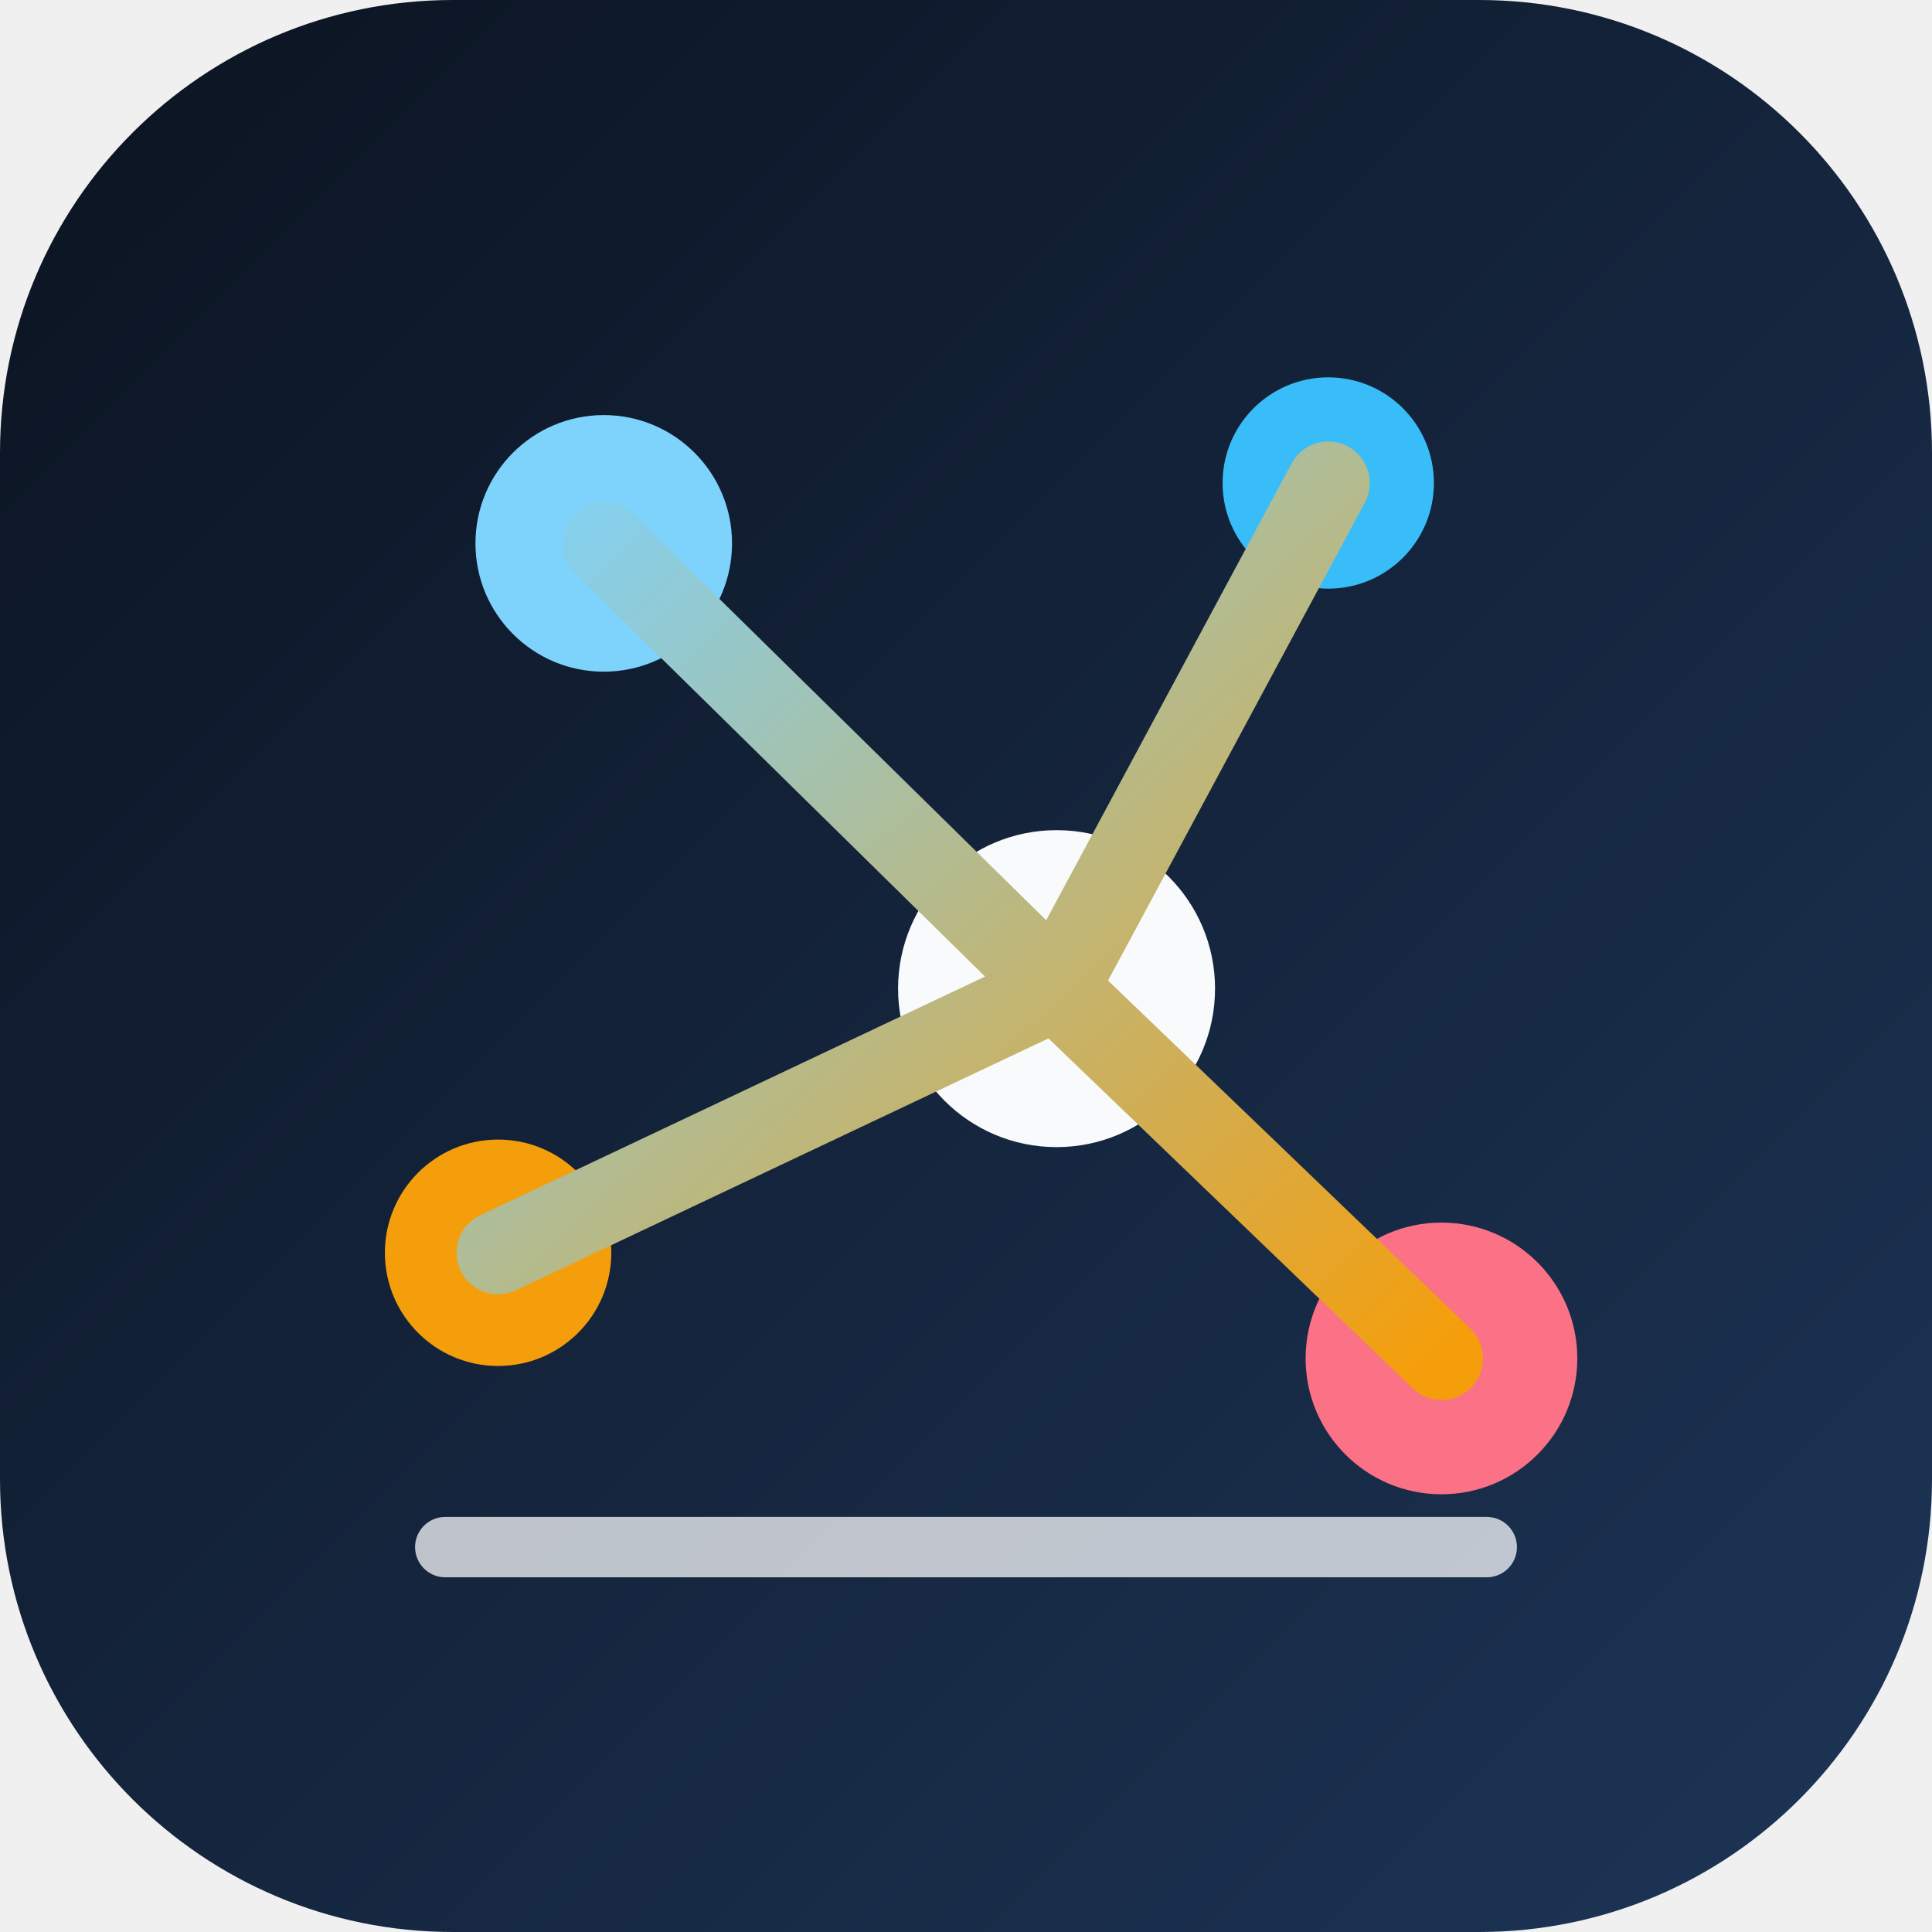
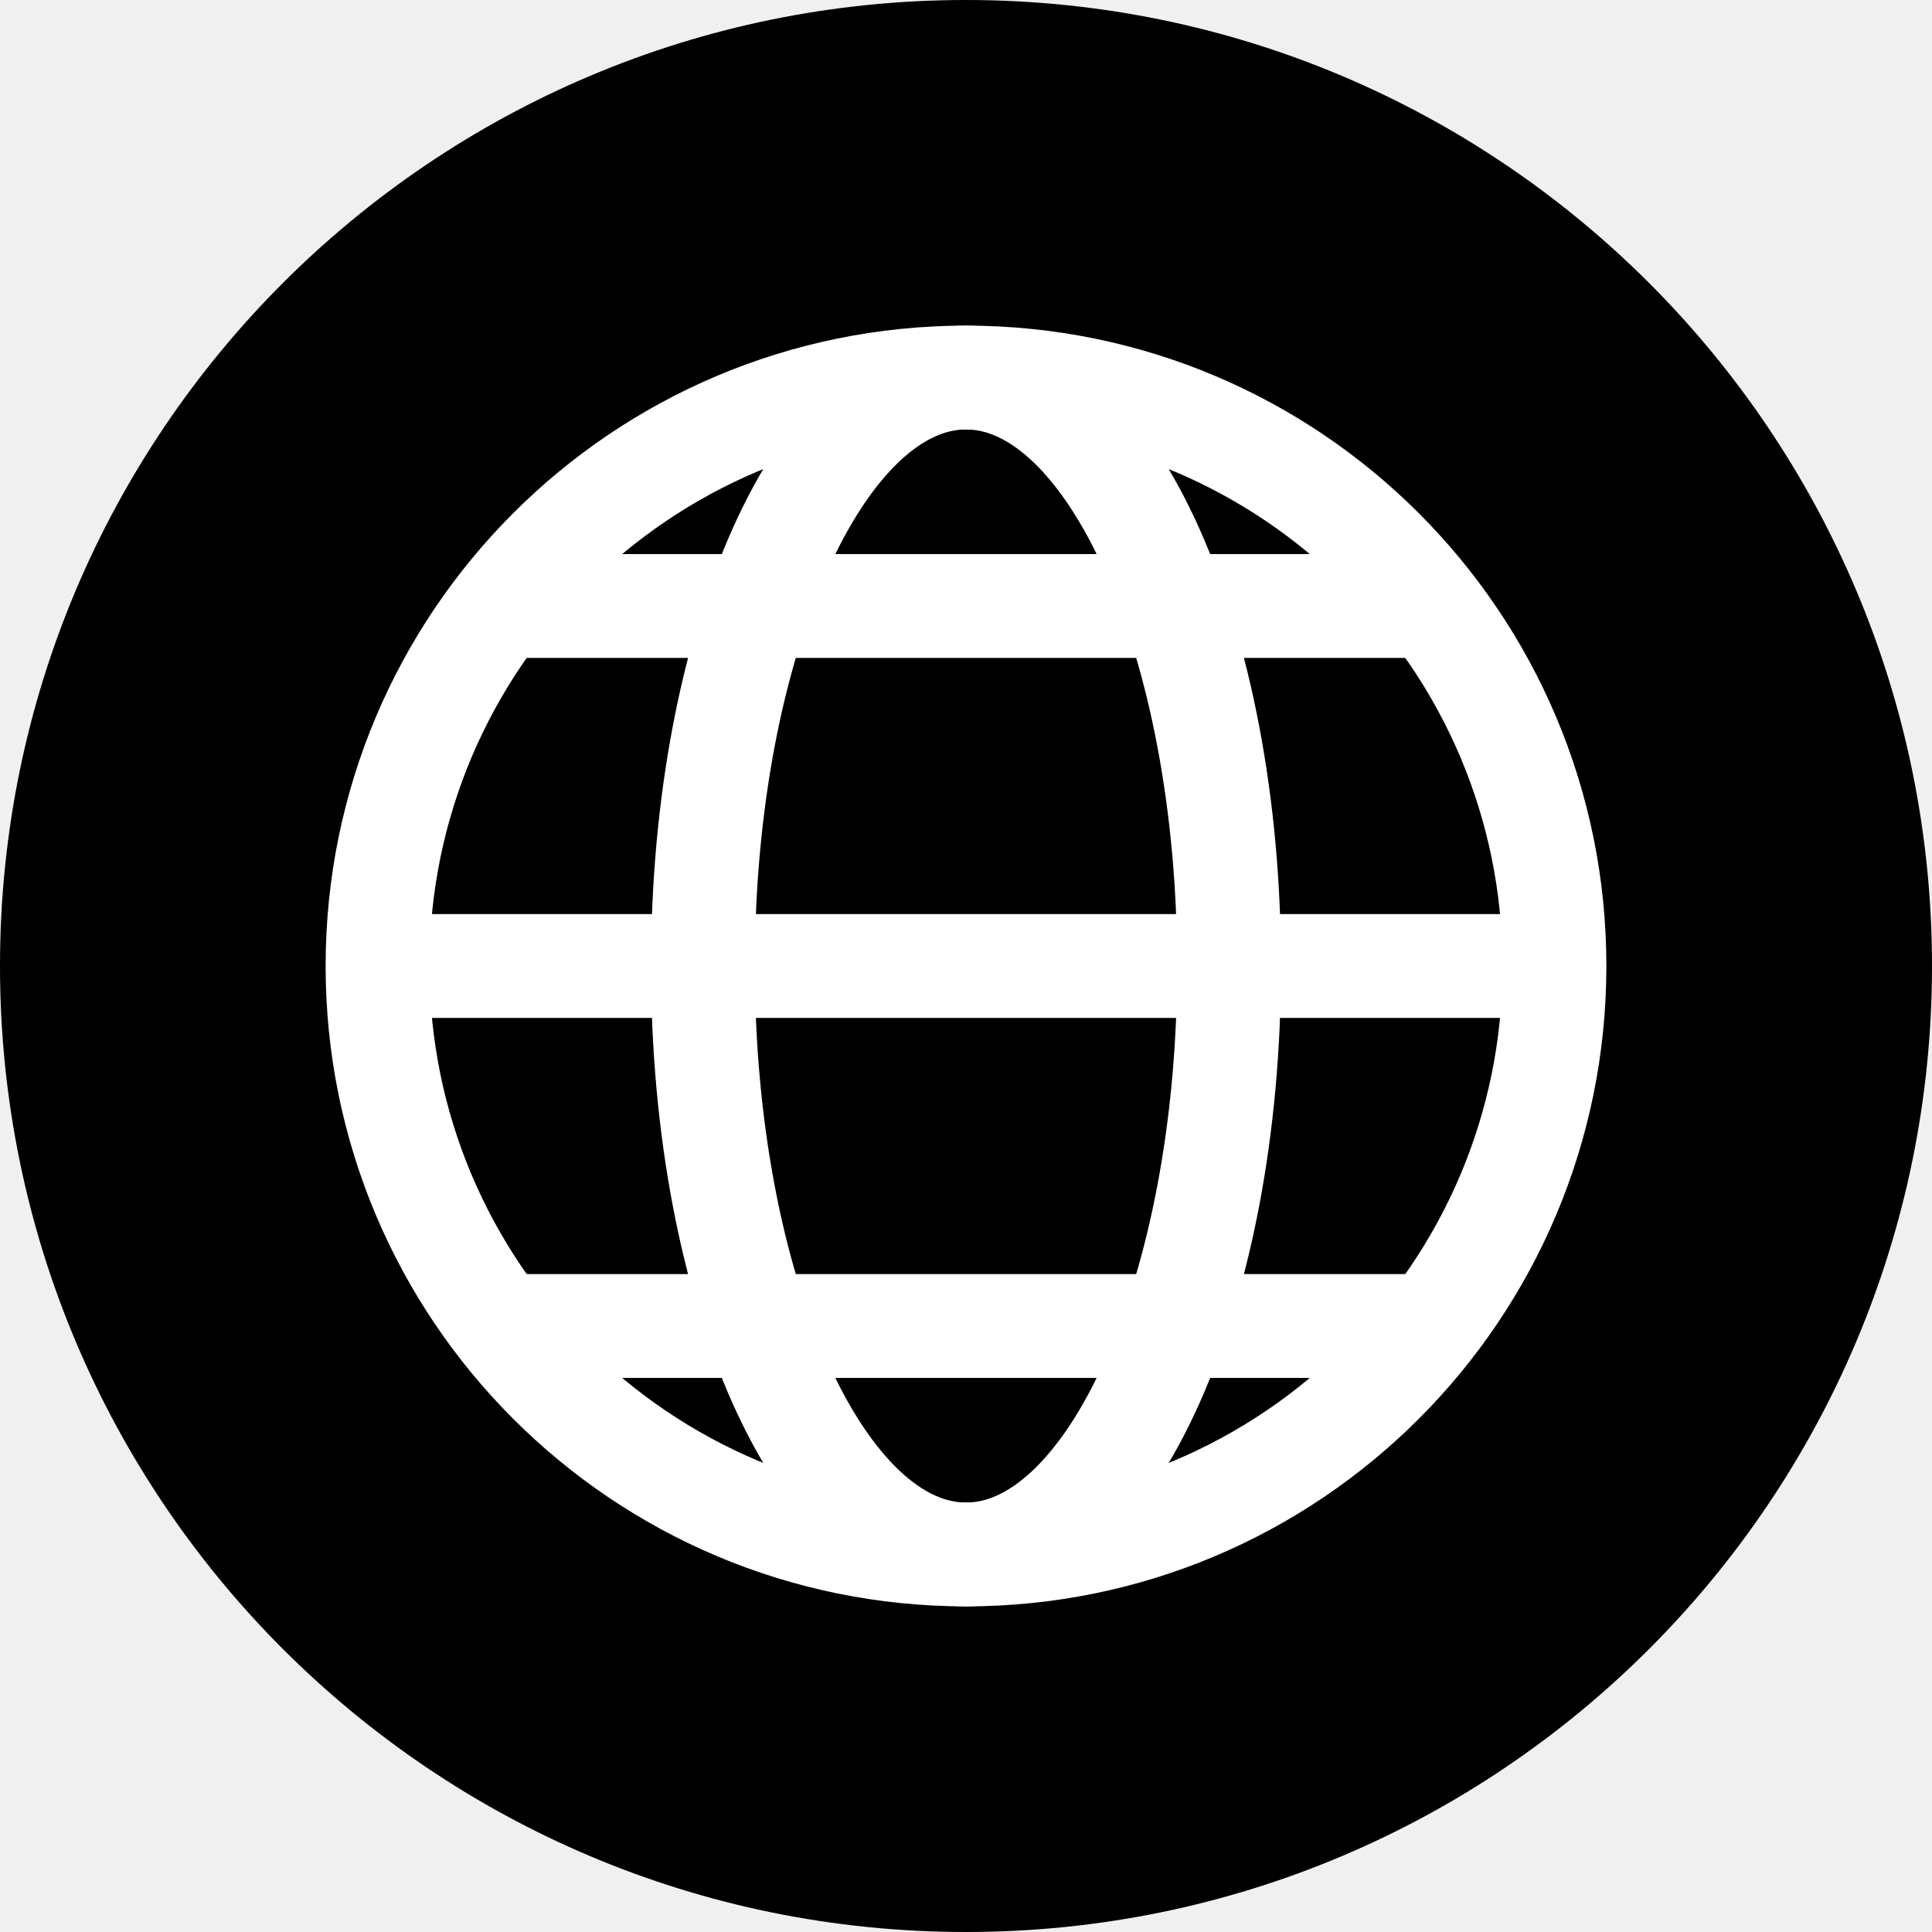
- <svg xmlns="http://www.w3.org/2000/svg" viewBox="0 0 512 512">
-   <defs>
-     <linearGradient id="bg" x1="0%" y1="0%" x2="100%" y2="100%">
-       <stop offset="0%" stop-color="#0b1320" />
-       <stop offset="100%" stop-color="#1d3557" />
-     </linearGradient>
-     <linearGradient id="line" x1="0%" y1="0%" x2="100%" y2="100%">
-       <stop offset="0%" stop-color="#7dd3fc" />
-       <stop offset="100%" stop-color="#f59e0b" />
-     </linearGradient>
-   </defs>
-   <rect width="512" height="512" rx="120" fill="url(#bg)" />
-   <circle cx="160" cy="144" r="34" fill="#7dd3fc" />
-   <circle cx="352" cy="128" r="28" fill="#38bdf8" />
-   <circle cx="132" cy="332" r="30" fill="#f59e0b" />
-   <circle cx="280" cy="262" r="42" fill="#f8fafc" />
-   <circle cx="382" cy="360" r="36" fill="#fb7185" />
-   <path d="M160 144L280 262 352 128M280 262 132 332M280 262 382 360" fill="none" stroke="url(#line)" stroke-linecap="round" stroke-linejoin="round" stroke-width="22" />
-   <path d="M118 410h276" stroke="#f8fafc" stroke-linecap="round" stroke-width="16" opacity="0.75" />
+ <svg xmlns="http://www.w3.org/2000/svg" viewBox="0 0 24 24">
+   <circle cx="12" cy="12" r="12" fill="#000" />
+   <g transform="translate(12 12) scale(0.86) translate(-12 -12)">
+     <g fill="none" stroke="#fff" stroke-width="1.5">
+       <circle cx="12" cy="12" r="8.5" />
+       <ellipse cx="12" cy="12" rx="3.8" ry="8.5" />
+       <path d="M3.5 12h17M5.5 6.8h13M5.5 17.2h13" />
+     </g>
+   </g>
</svg>
